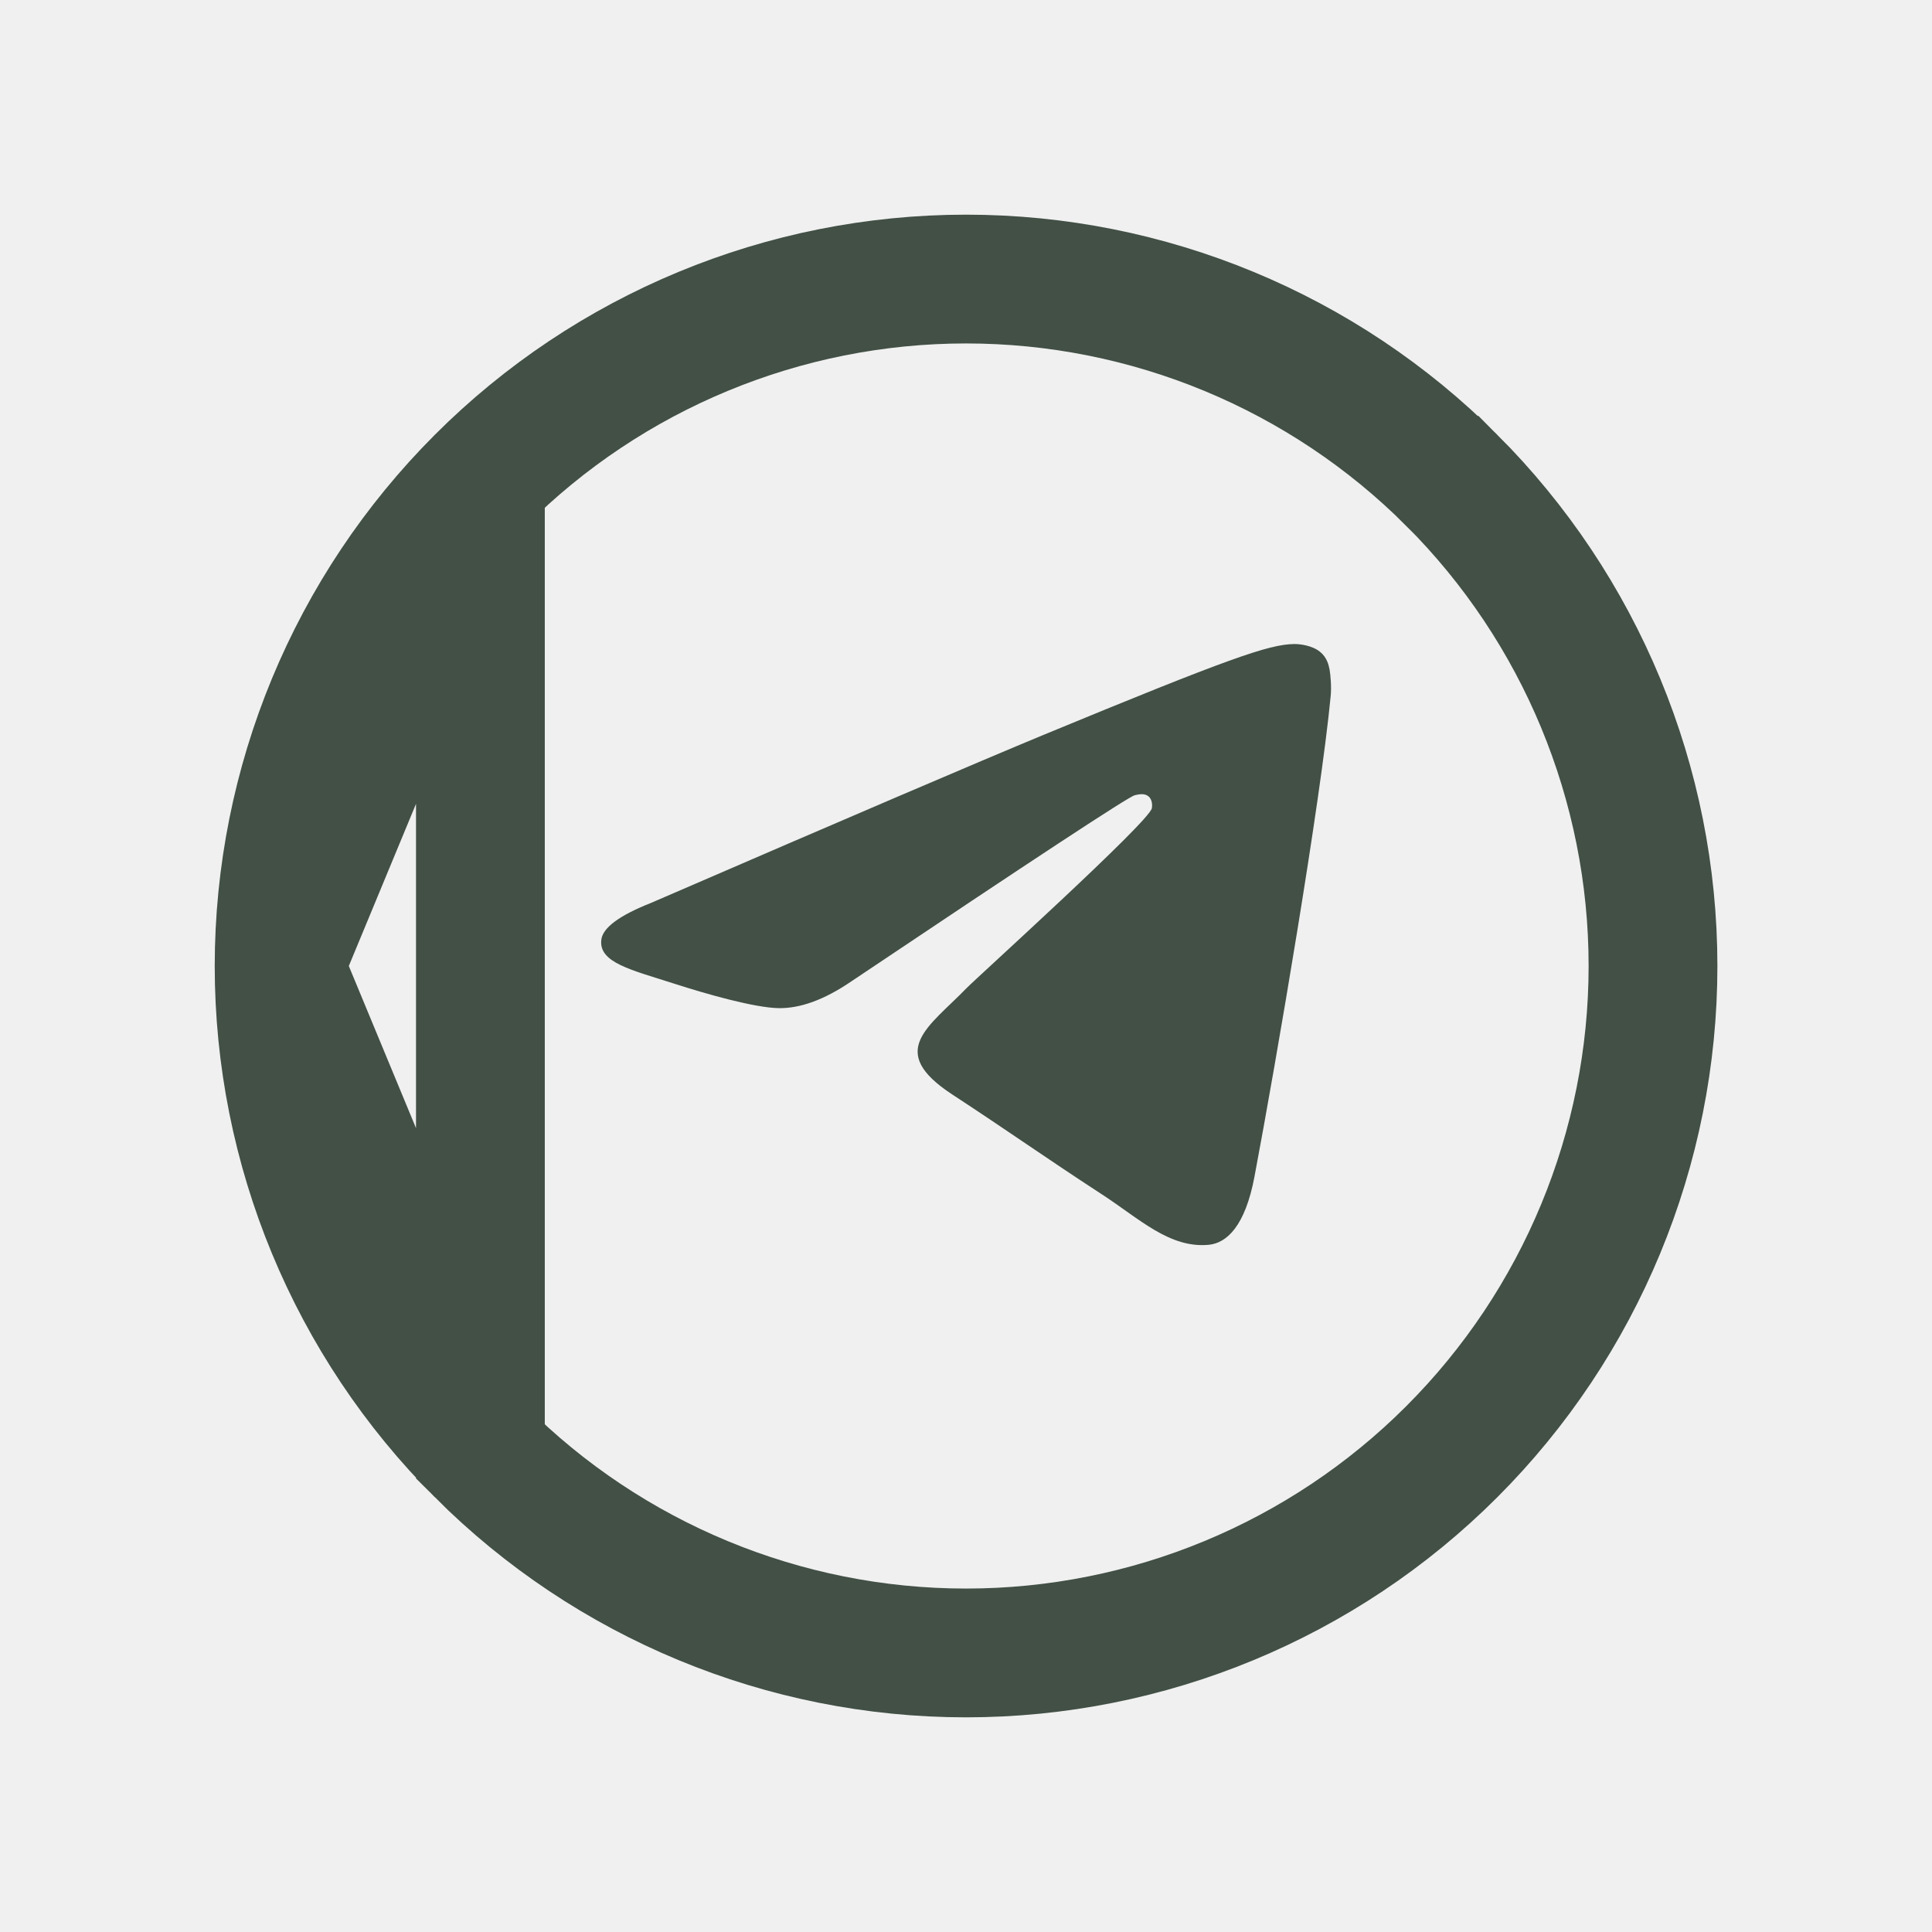
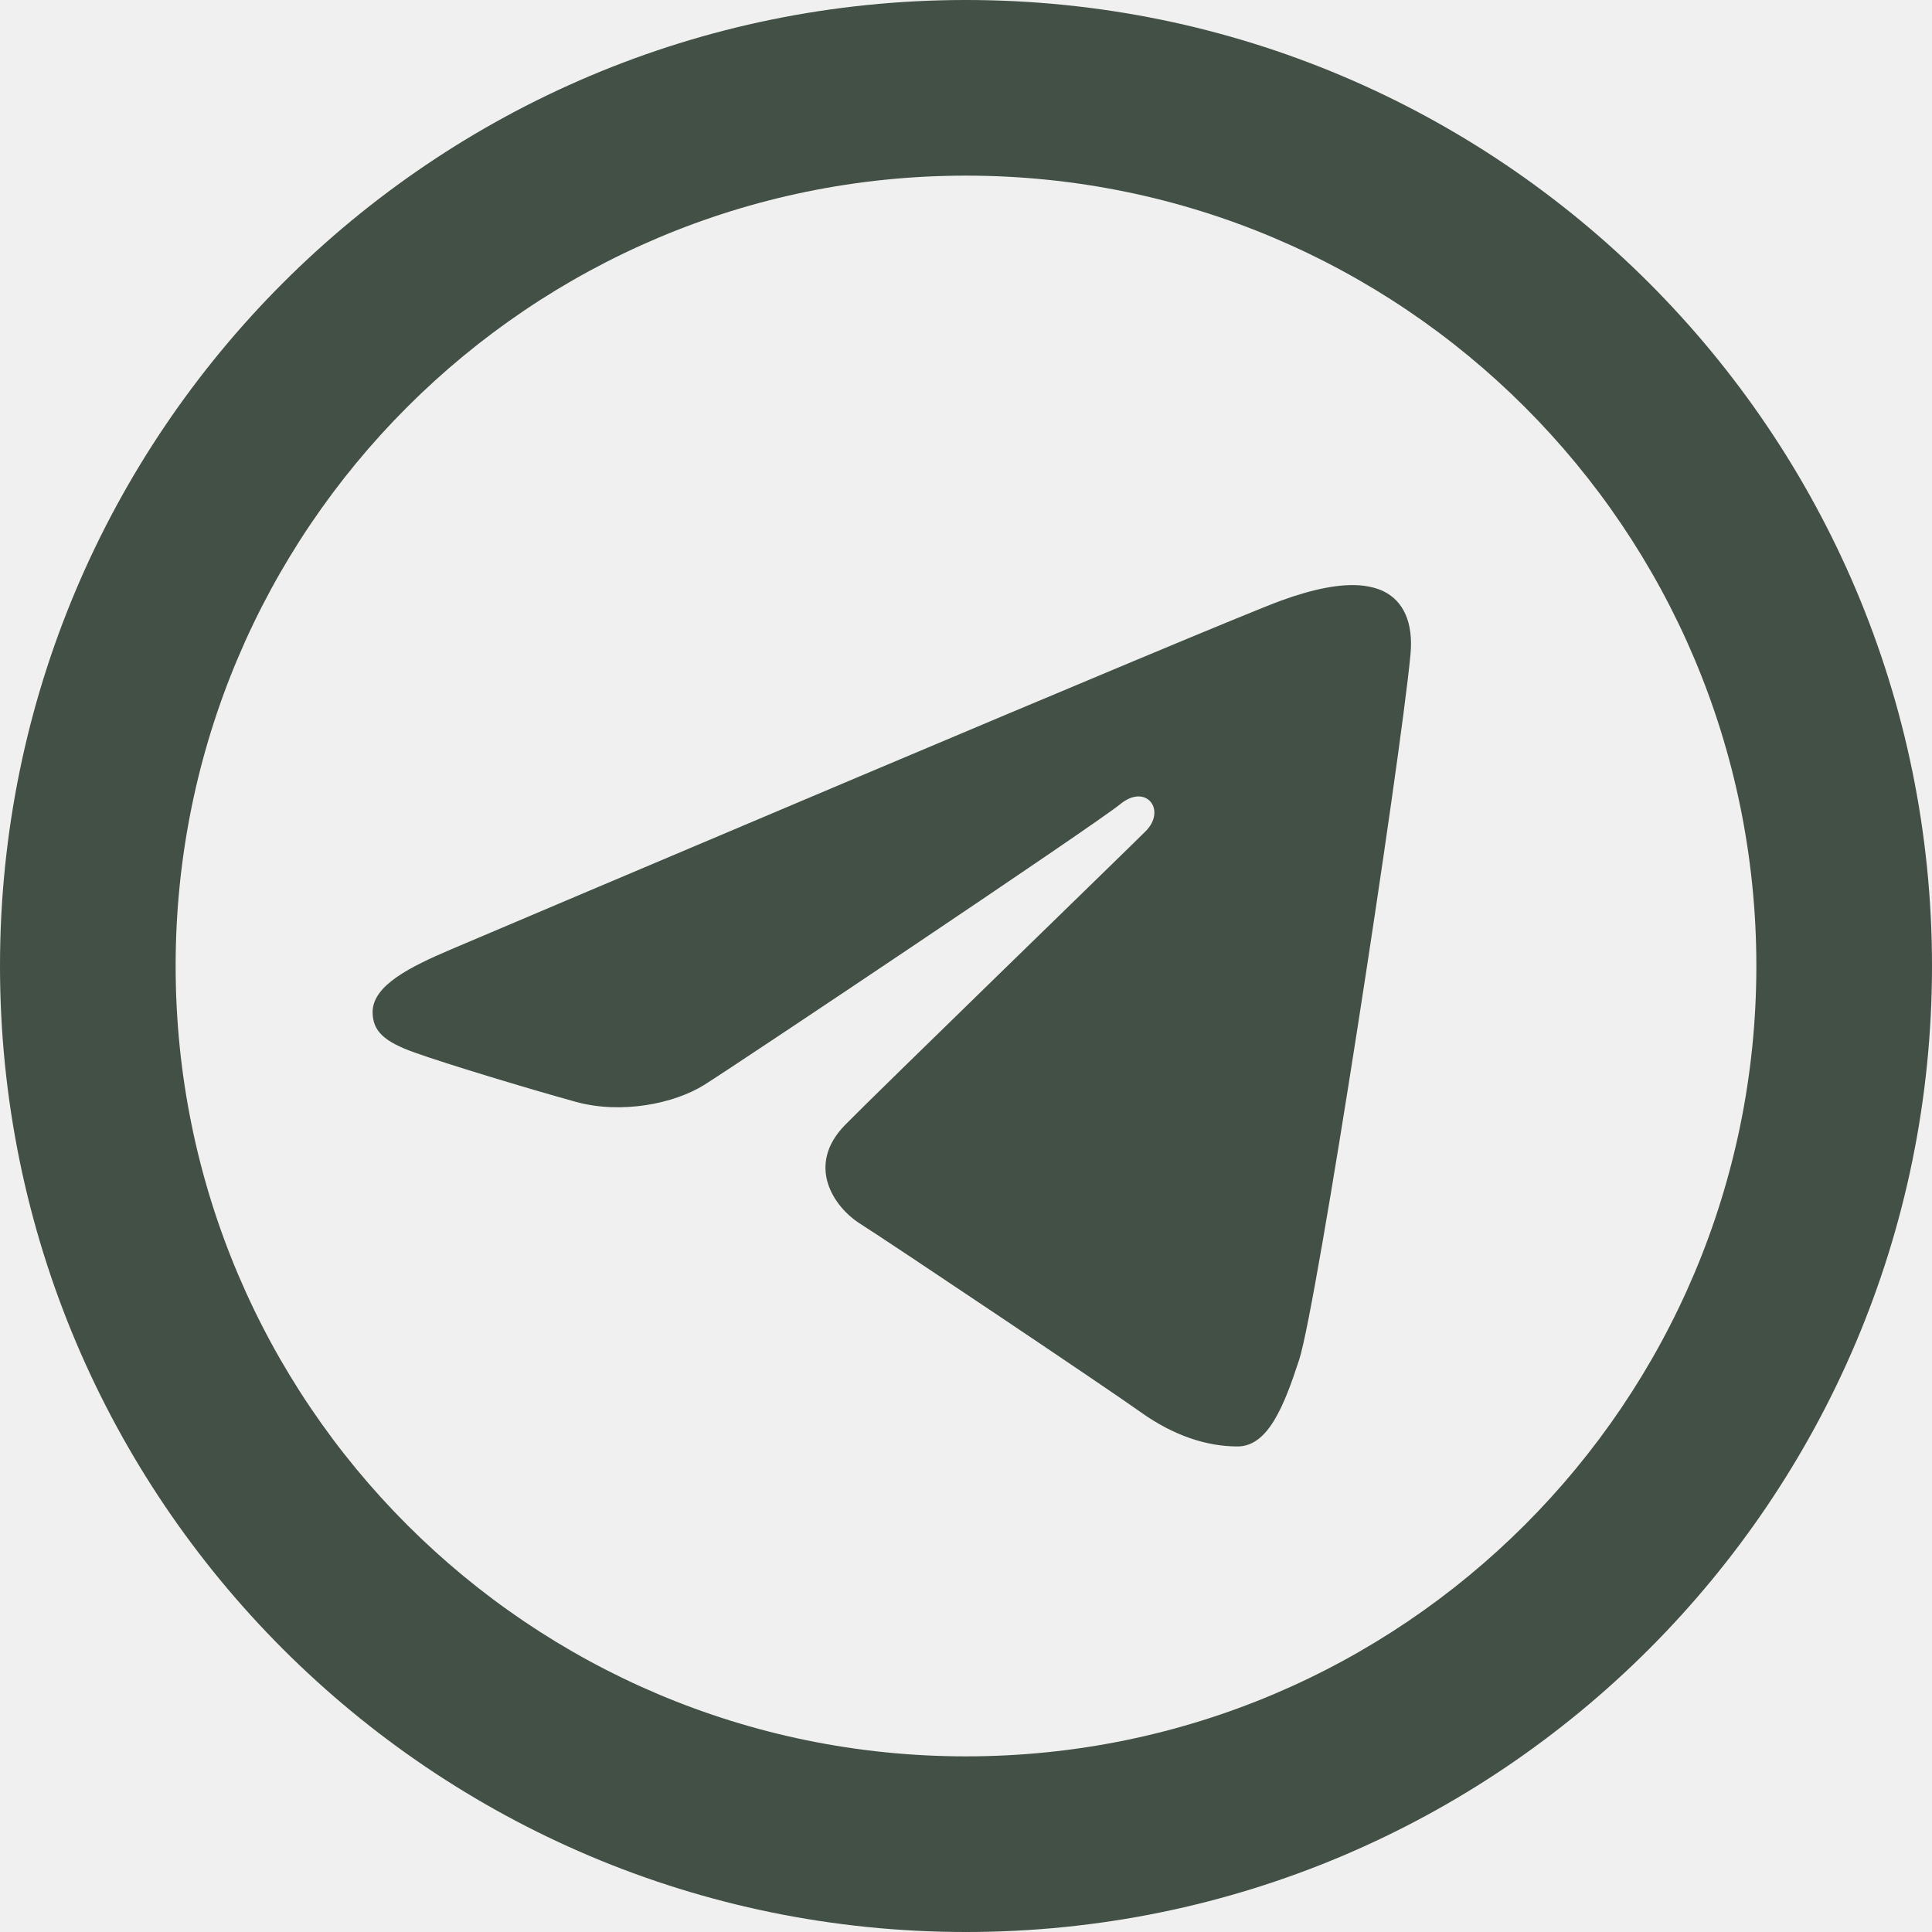
- <svg xmlns="http://www.w3.org/2000/svg" width="32" height="32" viewBox="0 0 32 32" fill="none">
-   <path d="M7.957 7.955L7.957 7.955C5.823 10.089 4.624 12.982 4.623 16L7.957 7.955ZM7.957 7.955C10.088 5.822 12.984 4.622 16.001 4.622C19.018 4.622 21.914 5.822 24.045 7.955L24.046 7.955C26.179 10.088 27.379 12.984 27.379 16C27.379 19.016 26.179 21.912 24.046 24.045L24.045 24.046C21.914 26.178 19.018 27.378 16.001 27.378C12.984 27.378 10.088 26.178 7.957 24.046L7.957 24.045M7.957 7.955L7.957 24.045M7.957 24.045C5.823 21.913 4.623 19.016 4.623 16L7.957 24.045Z" stroke="#425046" stroke-width="2.133" />
-   <path d="M10.788 14.953C14.034 13.548 16.198 12.622 17.279 12.174C20.372 10.896 21.014 10.675 21.433 10.667C21.525 10.666 21.73 10.688 21.864 10.796C21.976 10.887 22.007 11.009 22.023 11.095C22.037 11.181 22.056 11.378 22.04 11.531C21.873 13.28 21.148 17.524 20.779 19.484C20.624 20.313 20.316 20.59 20.019 20.618C19.372 20.677 18.881 20.193 18.255 19.785C17.276 19.147 16.723 18.75 15.771 18.127C14.672 17.407 15.385 17.012 16.011 16.365C16.175 16.196 19.024 13.622 19.078 13.388C19.085 13.359 19.092 13.25 19.026 13.193C18.961 13.135 18.866 13.155 18.796 13.171C18.697 13.193 17.133 14.221 14.1 16.255C13.656 16.558 13.254 16.705 12.893 16.698C12.496 16.689 11.731 16.474 11.162 16.291C10.466 16.066 9.911 15.947 9.96 15.564C9.984 15.365 10.261 15.161 10.788 14.953Z" fill="#425046" />
+ <svg xmlns="http://www.w3.org/2000/svg" width="22" height="22" viewBox="0 0 22 22" fill="none">
+   <g clip-path="url(#clip0_376_1728)">
+     <path d="M11 0C4.925 0 0 4.925 0 11C0 17.075 4.925 22 11 22C17.075 22 22 17.075 22 11C22 4.925 17.075 0 11 0ZM11 2C15.97 2 20 6.029 20 11C20 15.97 15.97 20 11 20C6.029 20 2 15.97 2 11C2 6.029 6.029 2 11 2ZM15.521 6.669C15.267 6.64 14.947 6.709 14.591 6.838C13.939 7.073 5.612 10.609 5.131 10.813C4.675 11.008 4.244 11.219 4.243 11.524C4.243 11.739 4.371 11.861 4.723 11.986C5.089 12.117 6.012 12.396 6.557 12.547C7.082 12.691 7.679 12.565 8.014 12.357C8.368 12.137 12.464 9.396 12.758 9.156C13.051 8.916 13.286 9.224 13.046 9.465C12.806 9.705 9.994 12.432 9.623 12.81C9.173 13.27 9.493 13.745 9.795 13.935C10.139 14.153 12.62 15.816 12.993 16.083C13.367 16.35 13.745 16.471 14.092 16.471C14.439 16.471 14.621 16.013 14.794 15.483C14.996 14.863 15.945 8.676 16.061 7.457C16.097 7.088 15.98 6.842 15.752 6.732C15.683 6.699 15.605 6.679 15.521 6.669Z" fill="#425046" />
+   </g>
+   <defs>
+     <clipPath id="clip0_376_1728">
+       <rect width="22" height="22.001" fill="white" />
+     </clipPath>
+   </defs>
</svg>
